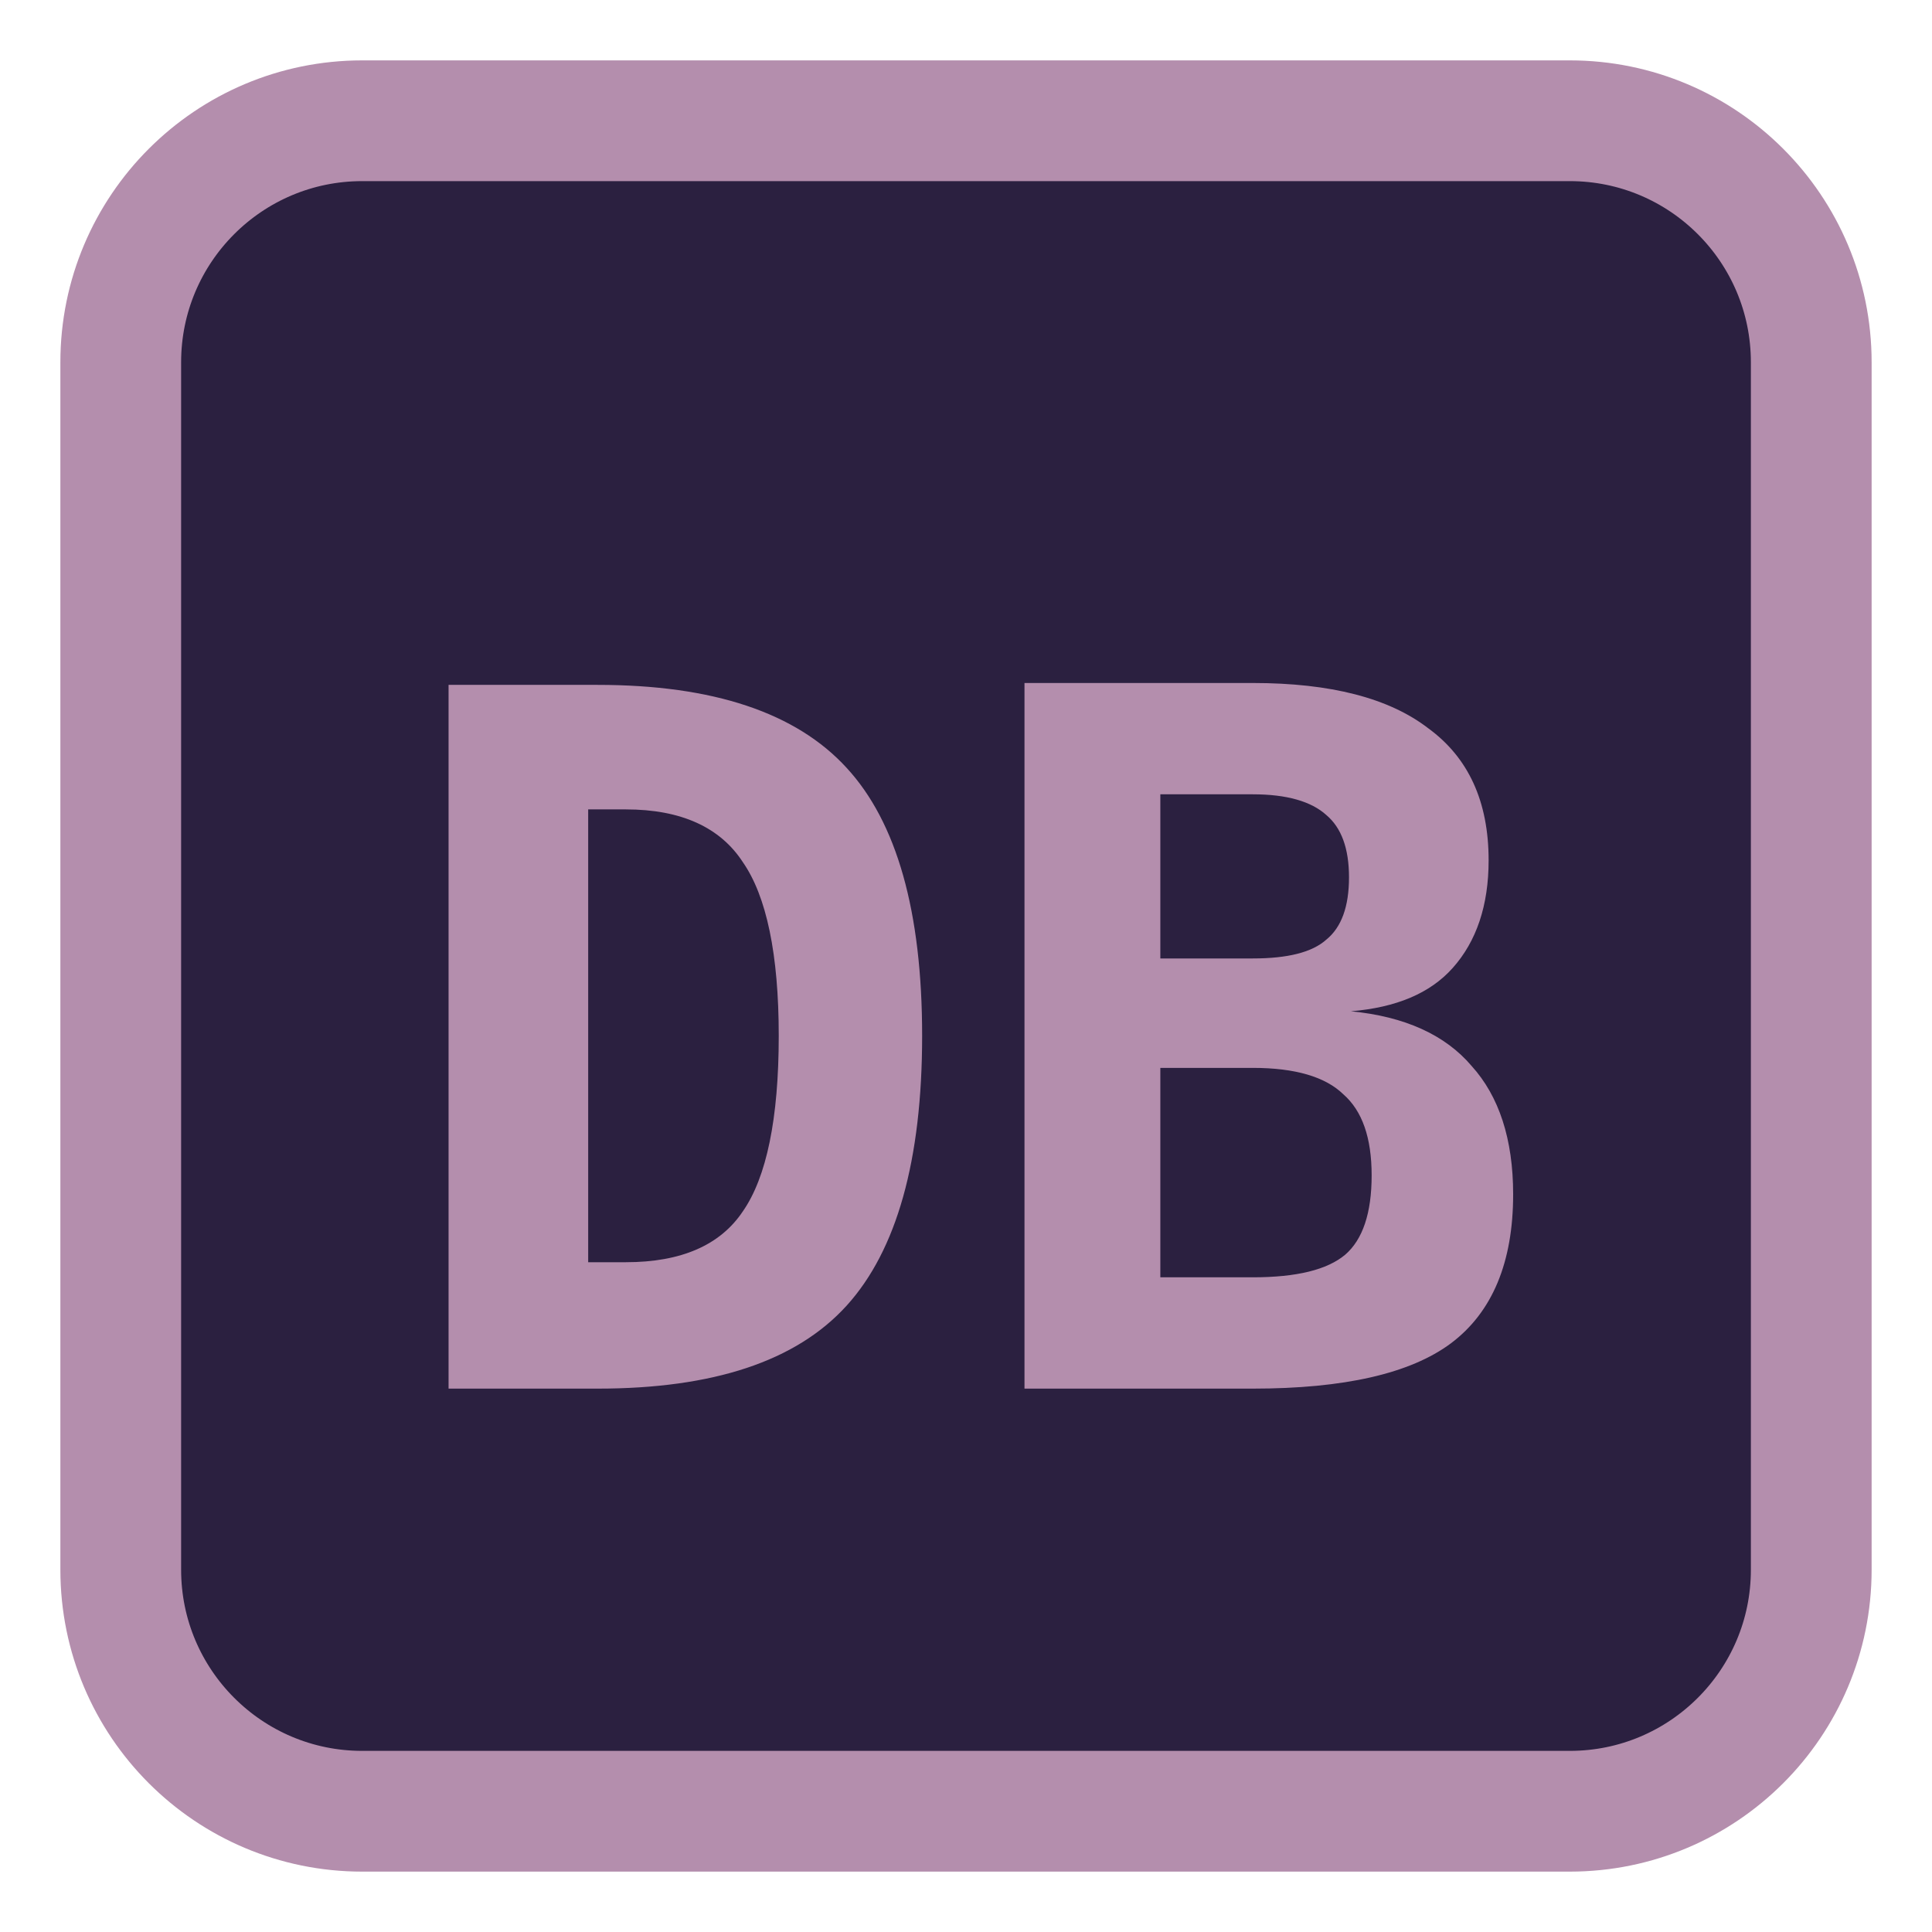
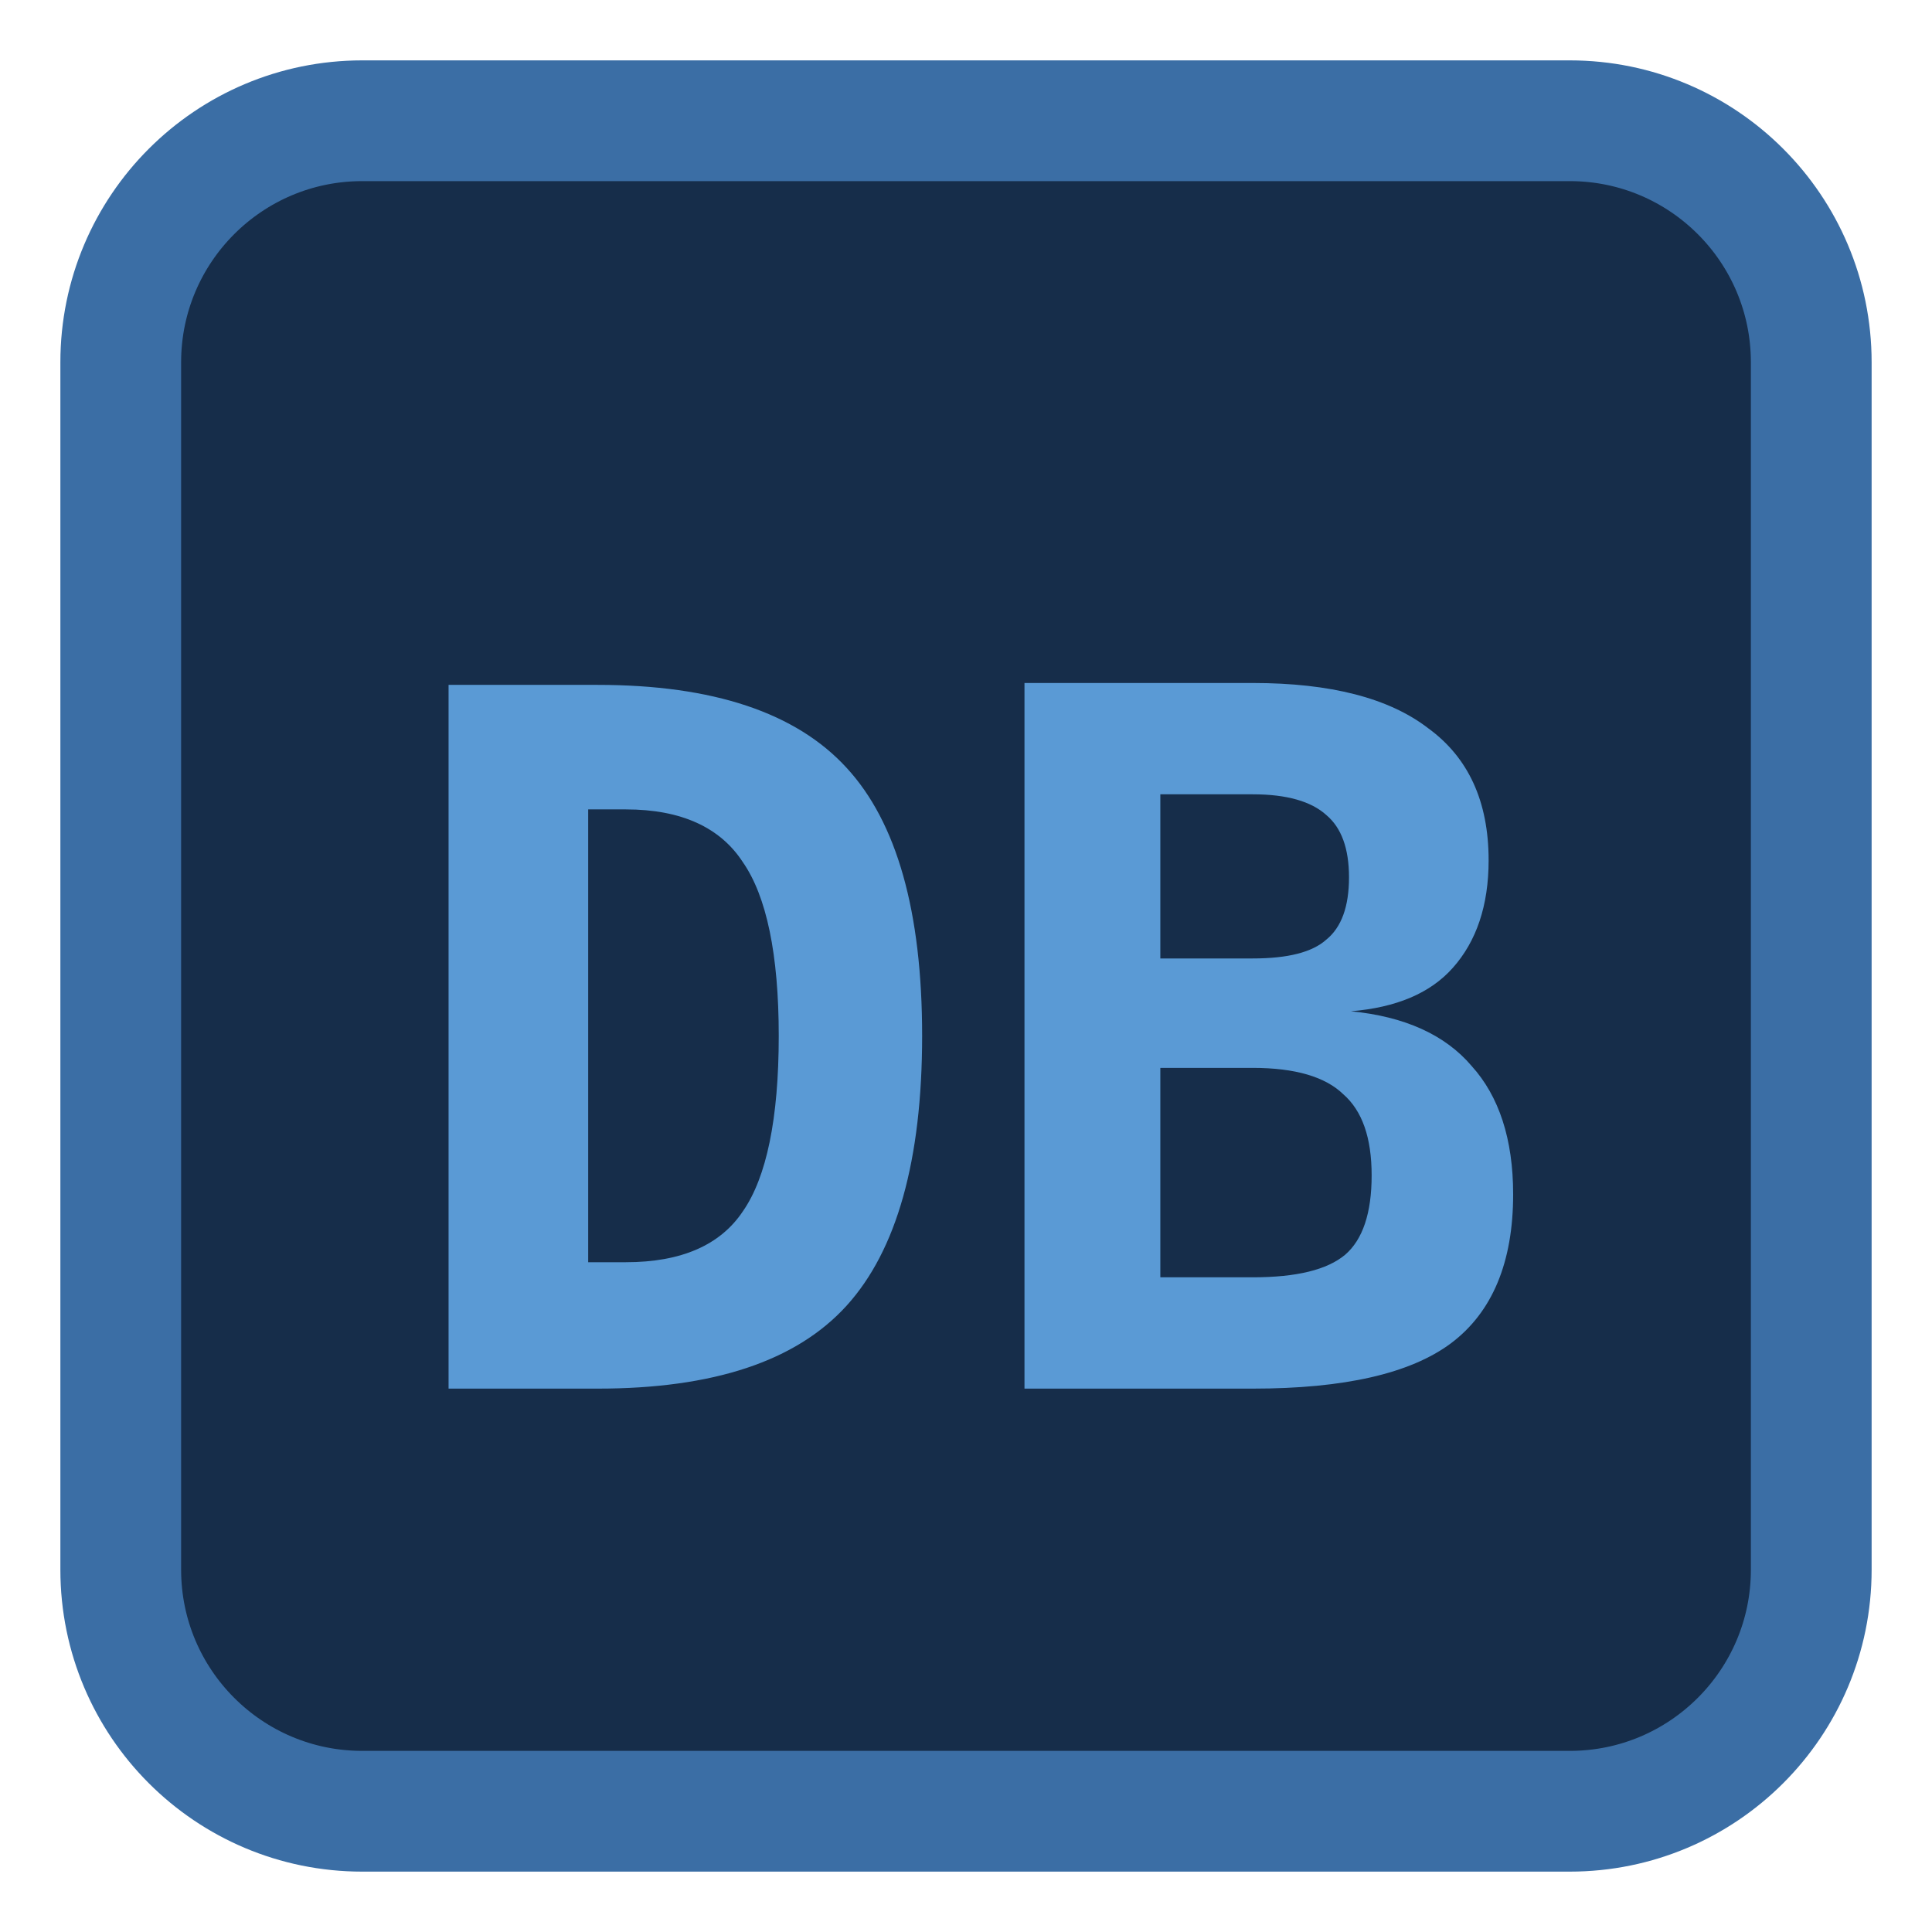
<svg xmlns="http://www.w3.org/2000/svg" width="16" height="16" viewBox="0 0 16 16">
-   <rect x="1" y="1" width="14" height="14" rx="2" fill="#2B2040" stroke="#B48EAD" stroke-width="1" />
-   <text x="8" y="11.5" font-family="Consolas,monospace" font-size="8" font-weight="bold" fill="#B48EAD" text-anchor="middle">DB</text>
+   <rect x="1" y="1" width="14" height="14" rx="2" fill="#162D4A" stroke="#3B6EA5" stroke-width="1" />
+   <text x="8" y="11.5" font-family="Consolas,monospace" font-size="8" font-weight="bold" fill="#5A9AD5" text-anchor="middle">DB</text>
</svg>
